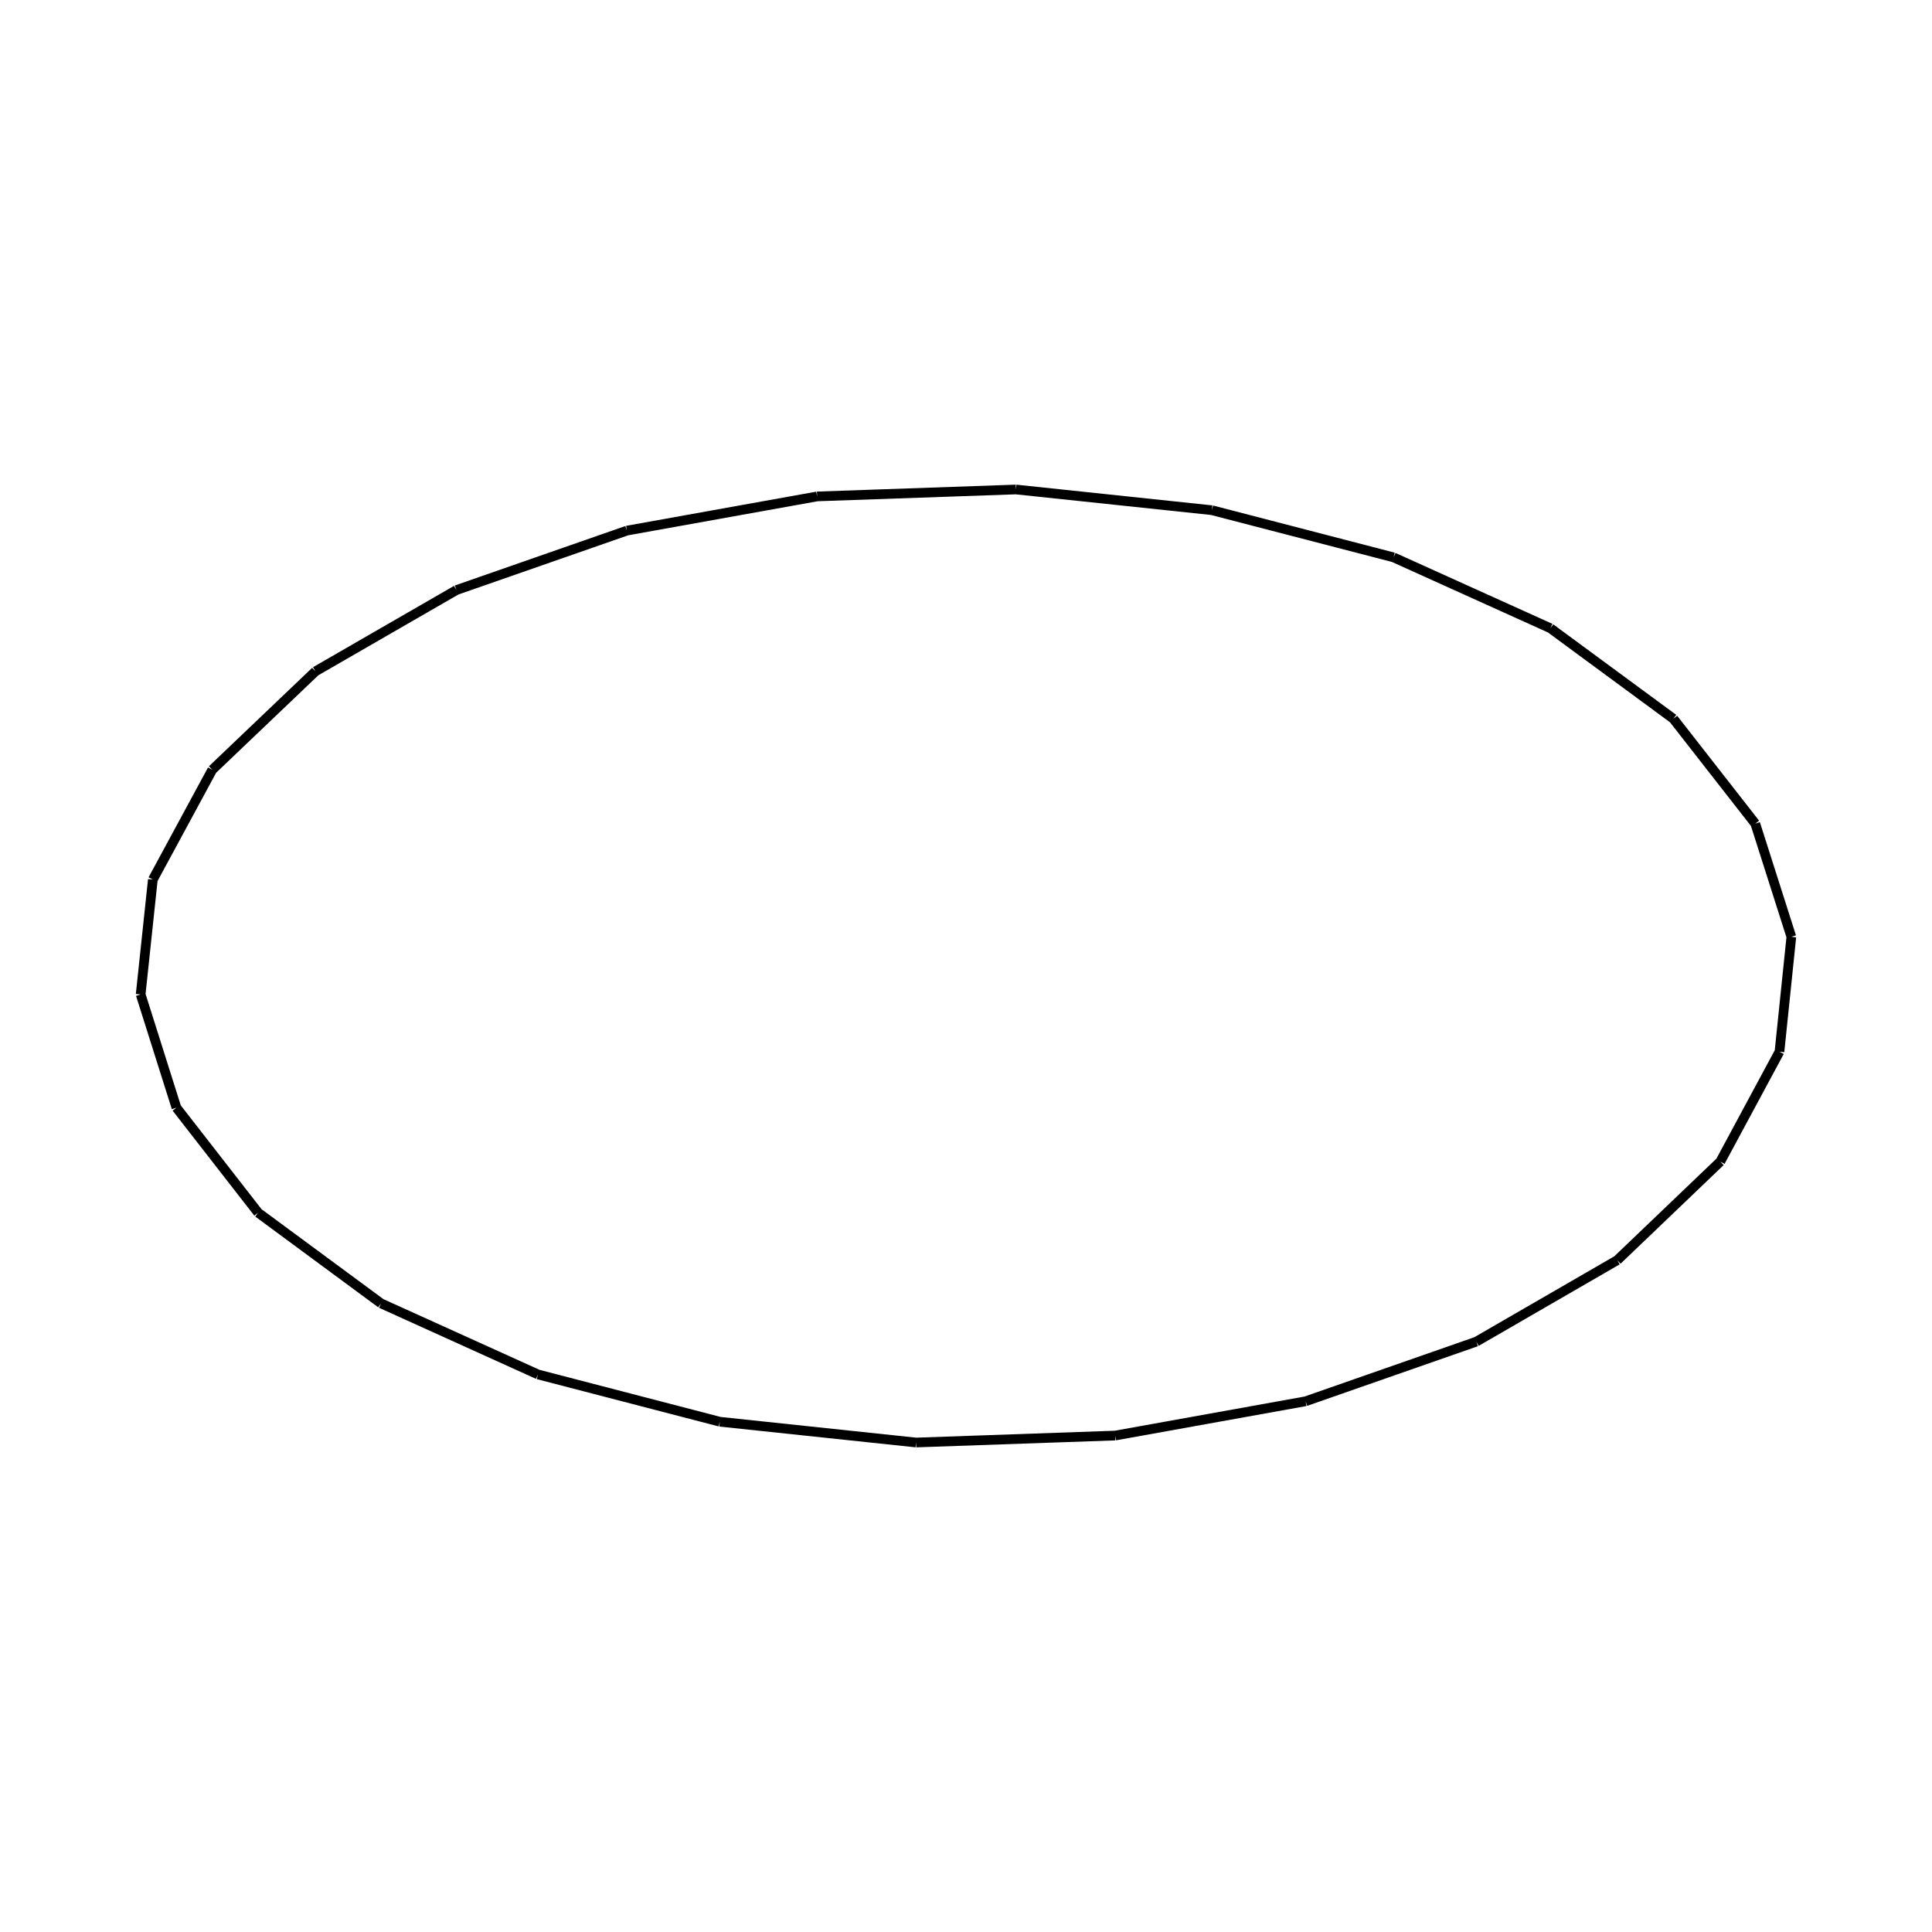
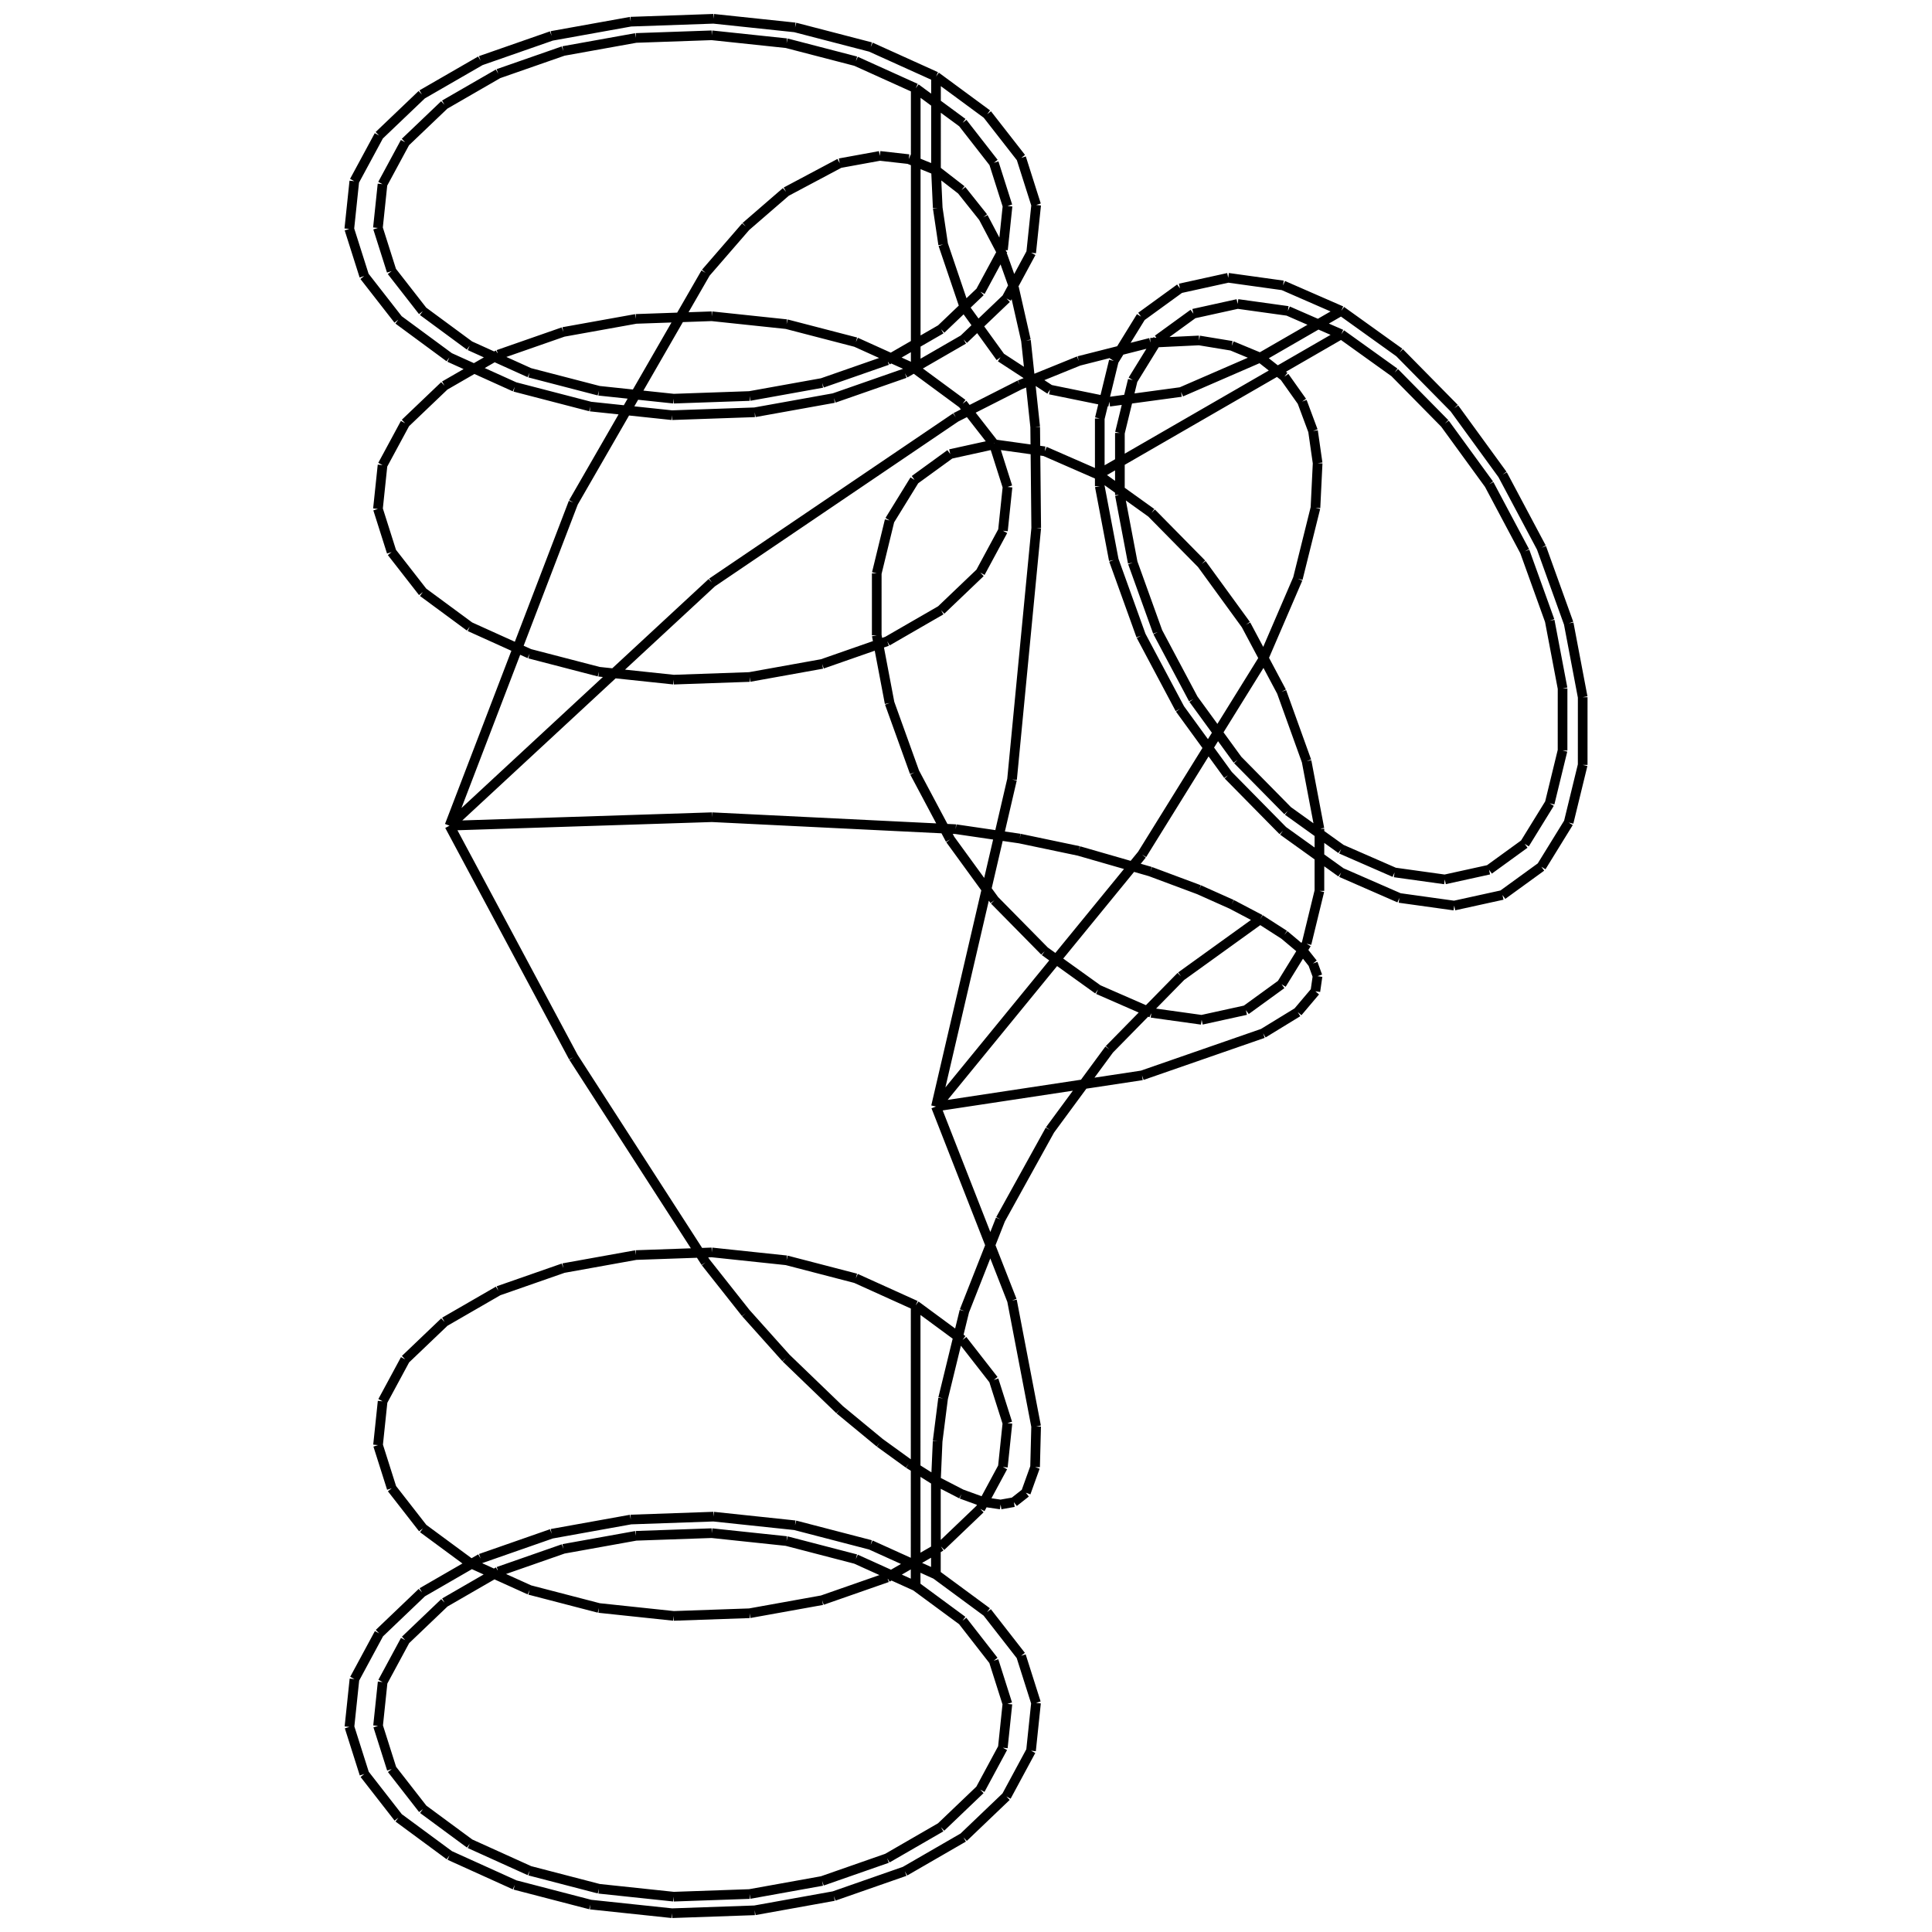
<svg xmlns="http://www.w3.org/2000/svg" viewBox="0 0 800 800">
-   <path d="M641.985,260.148 L641.985,260.142 M157.779,539.704 L157.779,539.698 M641.985,260.148 L692.904,297.624 M692.904,297.624 L726.822,341.053 M726.822,341.053 L741.76,387.913 M741.76,387.913 L736.841,435.485 M736.841,435.485 L712.338,481.003 M712.338,481.003 L669.667,521.818 M669.667,521.818 L611.302,555.552 M611.302,555.552 L540.636,580.238 M540.636,580.238 L461.781,594.437 M461.781,594.437 L379.327,597.318 M379.327,597.318 L298.079,588.715 M298.079,588.715 L222.768,569.129 M222.768,569.129 L157.779,539.704 M641.985,260.142 L692.904,297.619 M692.904,297.619 L726.822,341.047 M726.822,341.047 L741.76,387.908 M741.76,387.908 L736.841,435.48 M736.841,435.48 L712.338,480.997 M712.338,480.997 L669.667,521.812 M669.667,521.812 L611.302,555.546 M611.302,555.546 L540.636,580.233 M540.636,580.233 L461.781,594.431 M461.781,594.431 L379.327,597.313 M379.327,597.313 L298.079,588.71 M298.079,588.71 L222.768,569.124 M222.768,569.124 L157.779,539.698 M157.779,539.704 L106.89,502.155 M106.89,502.155 L73.058,458.671 M73.058,458.671 L58.24,411.784 M58.24,411.784 L63.287,364.221 M63.287,364.221 L87.896,318.745 M87.896,318.745 L130.627,277.997 M130.627,277.997 L188.991,244.337 M188.991,244.337 L259.598,219.716 M259.598,219.716 L338.347,205.56 M338.347,205.56 L420.673,202.687 M420.673,202.687 L501.8,211.264 M501.8,211.264 L577.026,230.794 M577.026,230.794 L641.985,260.148 M157.779,539.698 L106.89,502.149 M106.89,502.149 L73.058,458.665 M73.058,458.665 L58.24,411.778 M58.24,411.778 L63.287,364.215 M63.287,364.215 L87.896,318.74 M87.896,318.74 L130.627,277.991 M130.627,277.991 L188.991,244.331 M188.991,244.331 L259.598,219.711 M259.598,219.711 L338.347,205.554 M338.347,205.554 L420.673,202.682 M420.673,202.682 L501.8,211.258 M501.8,211.258 L577.026,230.789 M577.026,230.789 L641.985,260.142" stroke="black" stroke-width="4" fill="red" />
+   <path d="M521.829,148.087 L555.39,128.714 M521.829,148.087 L531.85,155.968 M531.85,155.968 L539.166,166.287 M539.166,166.287 L543.695,178.454 M543.695,178.454 L545.603,191.79 M545.603,191.79 L544.702,210.292 M544.702,210.292 L537.406,239.635 M537.406,239.635 L523.042,272.998 M523.042,272.998 L472.893,353.85 M472.893,353.85 L387.572,458.196 M555.39,128.714 L531.285,118.185 M531.285,118.185 L508.58,115.027 M508.58,115.027 L488.596,119.424 M488.596,119.424 L472.493,131.119 M472.493,131.119 L461.207,149.432 M461.207,149.432 L455.394,173.298 M455.394,173.298 L455.391,201.331 M455.391,201.331 L461.197,231.9 M461.197,231.9 L472.476,263.231 M472.476,263.231 L488.571,293.502 M488.571,293.502 L508.547,320.956 M508.547,320.956 L531.245,343.997 M531.245,343.997 L555.346,361.286 M555.346,361.286 L579.448,371.819 M579.448,371.819 L602.153,374.983 M602.153,374.983 L622.139,370.594 M622.139,370.594 L638.246,358.905 M638.246,358.905 L649.538,340.597 M649.538,340.597 L655.356,316.732 M655.356,316.732 L655.364,288.697 M655.364,288.697 L649.559,258.122 M649.559,258.122 L638.28,226.784 M638.28,226.784 L622.181,196.506 M622.181,196.506 L602.199,169.046 M602.199,169.046 L579.496,146.002 M579.496,146.002 L555.39,128.714 M521.79,380.663 L531.809,387.1 M531.809,387.1 L539.125,393.248 M539.125,393.248 L543.654,398.972 M543.654,398.972 L545.564,404.214 M545.564,404.214 L544.665,410.468 M544.665,410.468 L537.374,419.088 M537.374,419.088 L523.016,427.875 M523.016,427.875 L472.881,445.282 M472.881,445.282 L387.572,458.196 M186.136,341.896 L294.785,338.387 M294.785,338.387 L395.746,343.344 M395.746,343.344 L422.244,347.227 M422.244,347.227 L446.679,352.35 M446.679,352.35 L476.334,360.891 M476.334,360.891 L496.498,368.415 M496.498,368.415 L510.003,374.455 M510.003,374.455 L521.79,380.663 M186.136,341.896 L294.786,241.226 M294.786,241.226 L395.76,172.827 M395.76,172.827 L422.262,159.377 M422.262,159.377 L446.703,149.461 M446.703,149.461 L476.364,141.939 M476.364,141.939 L496.532,140.97 M496.532,140.97 L510.04,143.196 M510.04,143.196 L521.829,148.087 M521.829,148.087 L489.065,162.312 M489.065,162.312 L459.365,166.337 M459.365,166.337 L434.791,161.325 M434.791,161.325 L414.308,147.941 M414.308,147.941 L399.361,127.241 M399.361,127.241 L390.546,101.231 M390.546,101.231 L388.292,86.091 M388.292,86.091 L387.575,70.49 M387.575,70.49 L398.163,78.699 M398.163,78.699 L407.149,89.984 M407.149,89.984 L414.372,103.71 M414.372,103.71 L419.867,119.122 M419.867,119.122 L424.833,141.019 M424.833,141.019 L428.649,176.789 M428.649,176.789 L429.074,218.705 M429.074,218.705 L419.064,322.758 M419.064,322.758 L387.572,458.196 M387.572,458.196 L387.572,458.196 M555.389,138.406 L533.292,128.754 M533.292,128.754 L512.479,125.859 M512.479,125.859 L494.16,129.89 M494.16,129.89 L479.399,140.61 M479.399,140.61 L469.054,157.396 M469.054,157.396 L463.725,179.274 M463.725,179.274 L463.722,204.97 M463.722,204.97 L469.044,232.992 M469.044,232.992 L479.382,261.713 M479.382,261.713 L494.136,289.462 M494.136,289.462 L512.449,314.628 M512.449,314.628 L533.255,335.749 M533.255,335.749 L555.348,351.597 M555.348,351.597 L577.442,361.252 M577.442,361.252 L598.254,364.152 M598.254,364.152 L616.575,360.128 M616.575,360.128 L631.34,349.414 M631.34,349.414 L641.69,332.631 M641.69,332.631 L647.023,310.755 M647.023,310.755 L647.03,285.056 M647.03,285.056 L641.709,257.029 M641.709,257.029 L631.37,228.303 M631.37,228.303 L616.613,200.548 M616.613,200.548 L598.296,175.377 M598.296,175.377 L577.485,154.254 M577.485,154.254 L555.389,138.406 M521.79,380.663 L489.03,404.268 M489.03,404.268 L459.332,434.53 M459.332,434.53 L434.759,467.909 M434.759,467.909 L414.276,504.933 M414.276,504.933 L399.328,542.877 M399.328,542.877 L390.51,579.047 M390.51,579.047 L388.255,596.779 M388.255,596.779 L387.536,613.197 M387.536,613.197 L398.12,618.656 M398.12,618.656 L407.103,621.917 M407.103,621.917 L414.324,622.978 M414.324,622.978 L419.819,622.011 M419.819,622.011 L424.786,618.106 M424.786,618.106 L428.605,607.481 M428.605,607.481 L429.036,590.653 M429.036,590.653 L419.044,538.531 M419.044,538.531 L387.572,458.196 M387.572,458.196 L387.572,458.196 M186.136,341.896 L186.136,341.896 M186.136,341.896 L237.422,437.744 M237.422,437.744 L292.195,522.7 M292.195,522.7 L308.807,543.706 M308.807,543.706 L325.461,562.306 M325.461,562.306 L347.685,583.718 M347.685,583.718 L364.283,597.418 M364.283,597.418 L376.266,606.094 M376.266,606.094 L387.536,613.197 M186.136,341.896 L186.136,341.896 M186.136,341.896 L237.413,208.087 M237.413,208.087 L292.196,112.985 M292.196,112.985 L308.814,93.818 M308.814,93.818 L325.475,79.401 M325.475,79.401 L347.707,67.58 M347.707,67.58 L364.313,64.55 M364.313,64.55 L376.301,65.896 M376.301,65.896 L387.575,70.49 M387.578,31.709 L387.575,70.49 M387.578,31.709 L408.76,47.309 M408.76,47.309 L422.859,65.381 M422.859,65.381 L429.054,84.876 M429.054,84.876 L426.984,104.661 M426.984,104.661 L416.769,123.585 M416.769,123.585 L399.003,140.55 M399.003,140.55 L374.717,154.567 M374.717,154.567 L345.323,164.823 M345.323,164.823 L312.53,170.721 M312.53,170.721 L278.243,171.918 M278.243,171.918 L244.456,168.344 M244.456,168.344 L213.134,160.208 M213.134,160.208 L186.097,147.982 M186.097,147.982 L164.917,132.378 M164.917,132.378 L150.823,114.301 M150.823,114.301 L144.636,94.805 M144.636,94.805 L146.714,75.021 M146.714,75.021 L156.935,56.099 M156.935,56.099 L174.705,39.139 M174.705,39.139 L198.991,25.126 M198.991,25.126 L228.381,14.874 M228.381,14.874 L261.168,8.979 M261.168,8.979 L295.447,7.782 M295.447,7.782 L329.226,11.354 M329.226,11.354 L360.543,19.487 M360.543,19.487 L387.578,31.709 M387.536,613.197 L387.533,651.946 M387.533,651.946 L360.51,639.719 M360.51,639.719 L329.207,631.583 M329.207,631.583 L295.443,628.009 M295.443,628.009 L261.18,629.206 M261.18,629.206 L228.407,635.104 M228.407,635.104 L199.03,645.36 M199.03,645.36 L174.755,659.38 M174.755,659.38 L156.993,676.347 M156.993,676.347 L146.776,695.277 M146.776,695.277 L144.699,715.07 M144.699,715.07 L150.884,734.575 M150.884,734.575 L164.971,752.659 M164.971,752.659 L186.142,768.271 M186.142,768.271 L213.167,780.502 M213.167,780.502 L244.475,788.642 M244.475,788.642 L278.247,792.218 M278.247,792.218 L312.518,791.02 M312.518,791.02 L345.297,785.119 M345.297,785.119 L374.678,774.859 M374.678,774.859 L398.953,760.835 M398.953,760.835 L416.712,743.863 M416.712,743.863 L426.922,724.931 M426.922,724.931 L428.99,705.137 M428.99,705.137 L422.799,685.634 M422.799,685.634 L408.706,667.553 M408.706,667.553 L387.533,651.946 M555.389,138.406 L454.699,196.53 M454.699,196.53 L476.796,212.38 M476.796,212.38 L497.608,233.506 M497.608,233.506 L515.925,258.679 M515.925,258.679 L530.684,286.437 M530.684,286.437 L541.025,315.165 M541.025,315.165 L546.347,343.193 M546.347,343.193 L546.343,368.893 M546.343,368.893 L541.011,390.769 M541.011,390.769 L530.662,407.552 M530.662,407.552 L515.899,418.266 M515.899,418.266 L497.579,422.289 M497.579,422.289 L476.767,419.387 M476.767,419.387 L454.673,409.731 M454.673,409.731 L432.581,393.88 M432.581,393.88 L411.774,372.756 M411.774,372.756 L393.46,347.588 M393.46,347.588 L378.705,319.836 M378.705,319.836 L368.365,291.114 M368.365,291.114 L363.041,263.091 M363.041,263.091 L363.042,237.393 M363.042,237.393 L368.369,215.515 M368.369,215.515 L378.713,198.729 M378.713,198.729 L393.473,188.009 M393.473,188.009 L411.791,183.98 M411.791,183.98 L432.603,186.876 M432.603,186.876 L454.699,196.53 M379.184,36.553 L398.602,50.853 M398.602,50.853 L411.525,67.42 M411.525,67.42 L417.203,85.29 M417.203,85.29 L415.306,103.426 M415.306,103.426 L405.942,120.773 M405.942,120.773 L389.656,136.323 M389.656,136.323 L367.394,149.173 M367.394,149.173 L340.45,158.574 M340.45,158.574 L310.389,163.98 M310.389,163.98 L278.96,165.077 M278.96,165.077 L247.989,161.802 M247.989,161.802 L219.277,154.344 M219.277,154.344 L194.493,143.137 M194.493,143.137 L175.078,128.833 M175.078,128.833 L162.159,112.263 M162.159,112.263 L156.487,94.391 M156.487,94.391 L158.391,76.256 M158.391,76.256 L167.76,58.911 M167.76,58.911 L184.05,43.364 M184.05,43.364 L206.312,30.519 M206.312,30.519 L233.253,21.121 M233.253,21.121 L263.308,15.717 M263.308,15.717 L294.73,14.62 M294.73,14.62 L325.695,17.894 M325.695,17.894 L354.402,25.35 M354.402,25.35 L379.184,36.553 M379.143,656.792 L354.372,645.584 M354.372,645.584 L325.677,638.125 M325.677,638.125 L294.727,634.85 M294.727,634.85 L263.318,635.947 M263.318,635.947 L233.277,641.353 M233.277,641.353 L206.347,650.755 M206.347,650.755 L184.095,663.606 M184.095,663.606 L167.813,679.16 M167.813,679.16 L158.448,696.513 M158.448,696.513 L156.545,714.656 M156.545,714.656 L162.214,732.536 M162.214,732.536 L175.128,749.113 M175.128,749.113 L194.534,763.423 M194.534,763.423 L219.307,774.635 M219.307,774.635 L248.006,782.097 M248.006,782.097 L278.963,785.374 M278.963,785.374 L310.379,784.276 M310.379,784.276 L340.426,778.867 M340.426,778.867 L367.358,769.462 M367.358,769.462 L389.61,756.607 M389.61,756.607 L405.889,741.05 M405.889,741.05 L415.248,723.695 M415.248,723.695 L417.145,705.551 M417.145,705.551 L411.469,687.673 M411.469,687.673 L398.552,671.099 M398.552,671.099 L379.143,656.792 M379.184,36.553 L379.177,152.89 M379.177,152.89 L354.396,141.685 M354.396,141.685 L325.691,134.23 M325.691,134.23 L294.73,130.955 M294.73,130.955 L263.31,132.052 M263.31,132.052 L233.257,137.456 M233.257,137.456 L206.318,146.855 M206.318,146.855 L184.058,159.701 M184.058,159.701 L167.77,175.249 M167.77,175.249 L158.402,192.596 M158.402,192.596 L156.498,210.733 M156.498,210.733 L162.169,228.606 M162.169,228.606 L175.087,245.177 M175.087,245.177 L194.501,259.482 M194.501,259.482 L219.283,270.69 M219.283,270.69 L247.992,278.149 M247.992,278.149 L278.961,281.425 M278.961,281.425 L310.387,280.328 M310.387,280.328 L340.445,274.921 M340.445,274.921 L367.387,265.519 M367.387,265.519 L389.647,252.669 M389.647,252.669 L405.932,237.117 M405.932,237.117 L415.295,219.768 M415.295,219.768 L417.192,201.631 M417.192,201.631 L411.515,183.759 M411.515,183.759 L398.592,167.191 M398.592,167.191 L379.177,152.89 M379.143,656.792 L379.151,540.539 M379.151,540.539 L398.561,554.845 M398.561,554.845 L411.48,571.417 M411.48,571.417 L417.156,589.294 M417.156,589.294 L415.259,607.437 M415.259,607.437 L405.899,624.79 M405.899,624.79 L389.619,640.346 M389.619,640.346 L367.365,653.2 M367.365,653.2 L340.43,662.604 M340.43,662.604 L310.381,668.013 M310.381,668.013 L278.963,669.11 M278.963,669.11 L248.003,665.833 M248.003,665.833 L219.302,658.373 M219.302,658.373 L194.527,647.162 M194.527,647.162 L175.118,632.852 M175.118,632.852 L162.204,616.277 M162.204,616.277 L156.534,598.398 M156.534,598.398 L158.438,580.257 M158.438,580.257 L167.803,562.905 M167.803,562.905 L184.087,547.353 M184.087,547.353 L206.341,534.503 M206.341,534.503 L233.272,525.102 M233.272,525.102 L263.316,519.696 M263.316,519.696 L294.727,518.598 M294.727,518.598 L325.681,521.874 M325.681,521.874 L354.378,529.332 M354.378,529.332 L379.151,540.539" stroke="black" stroke-width="4" fill="red" />
</svg>
